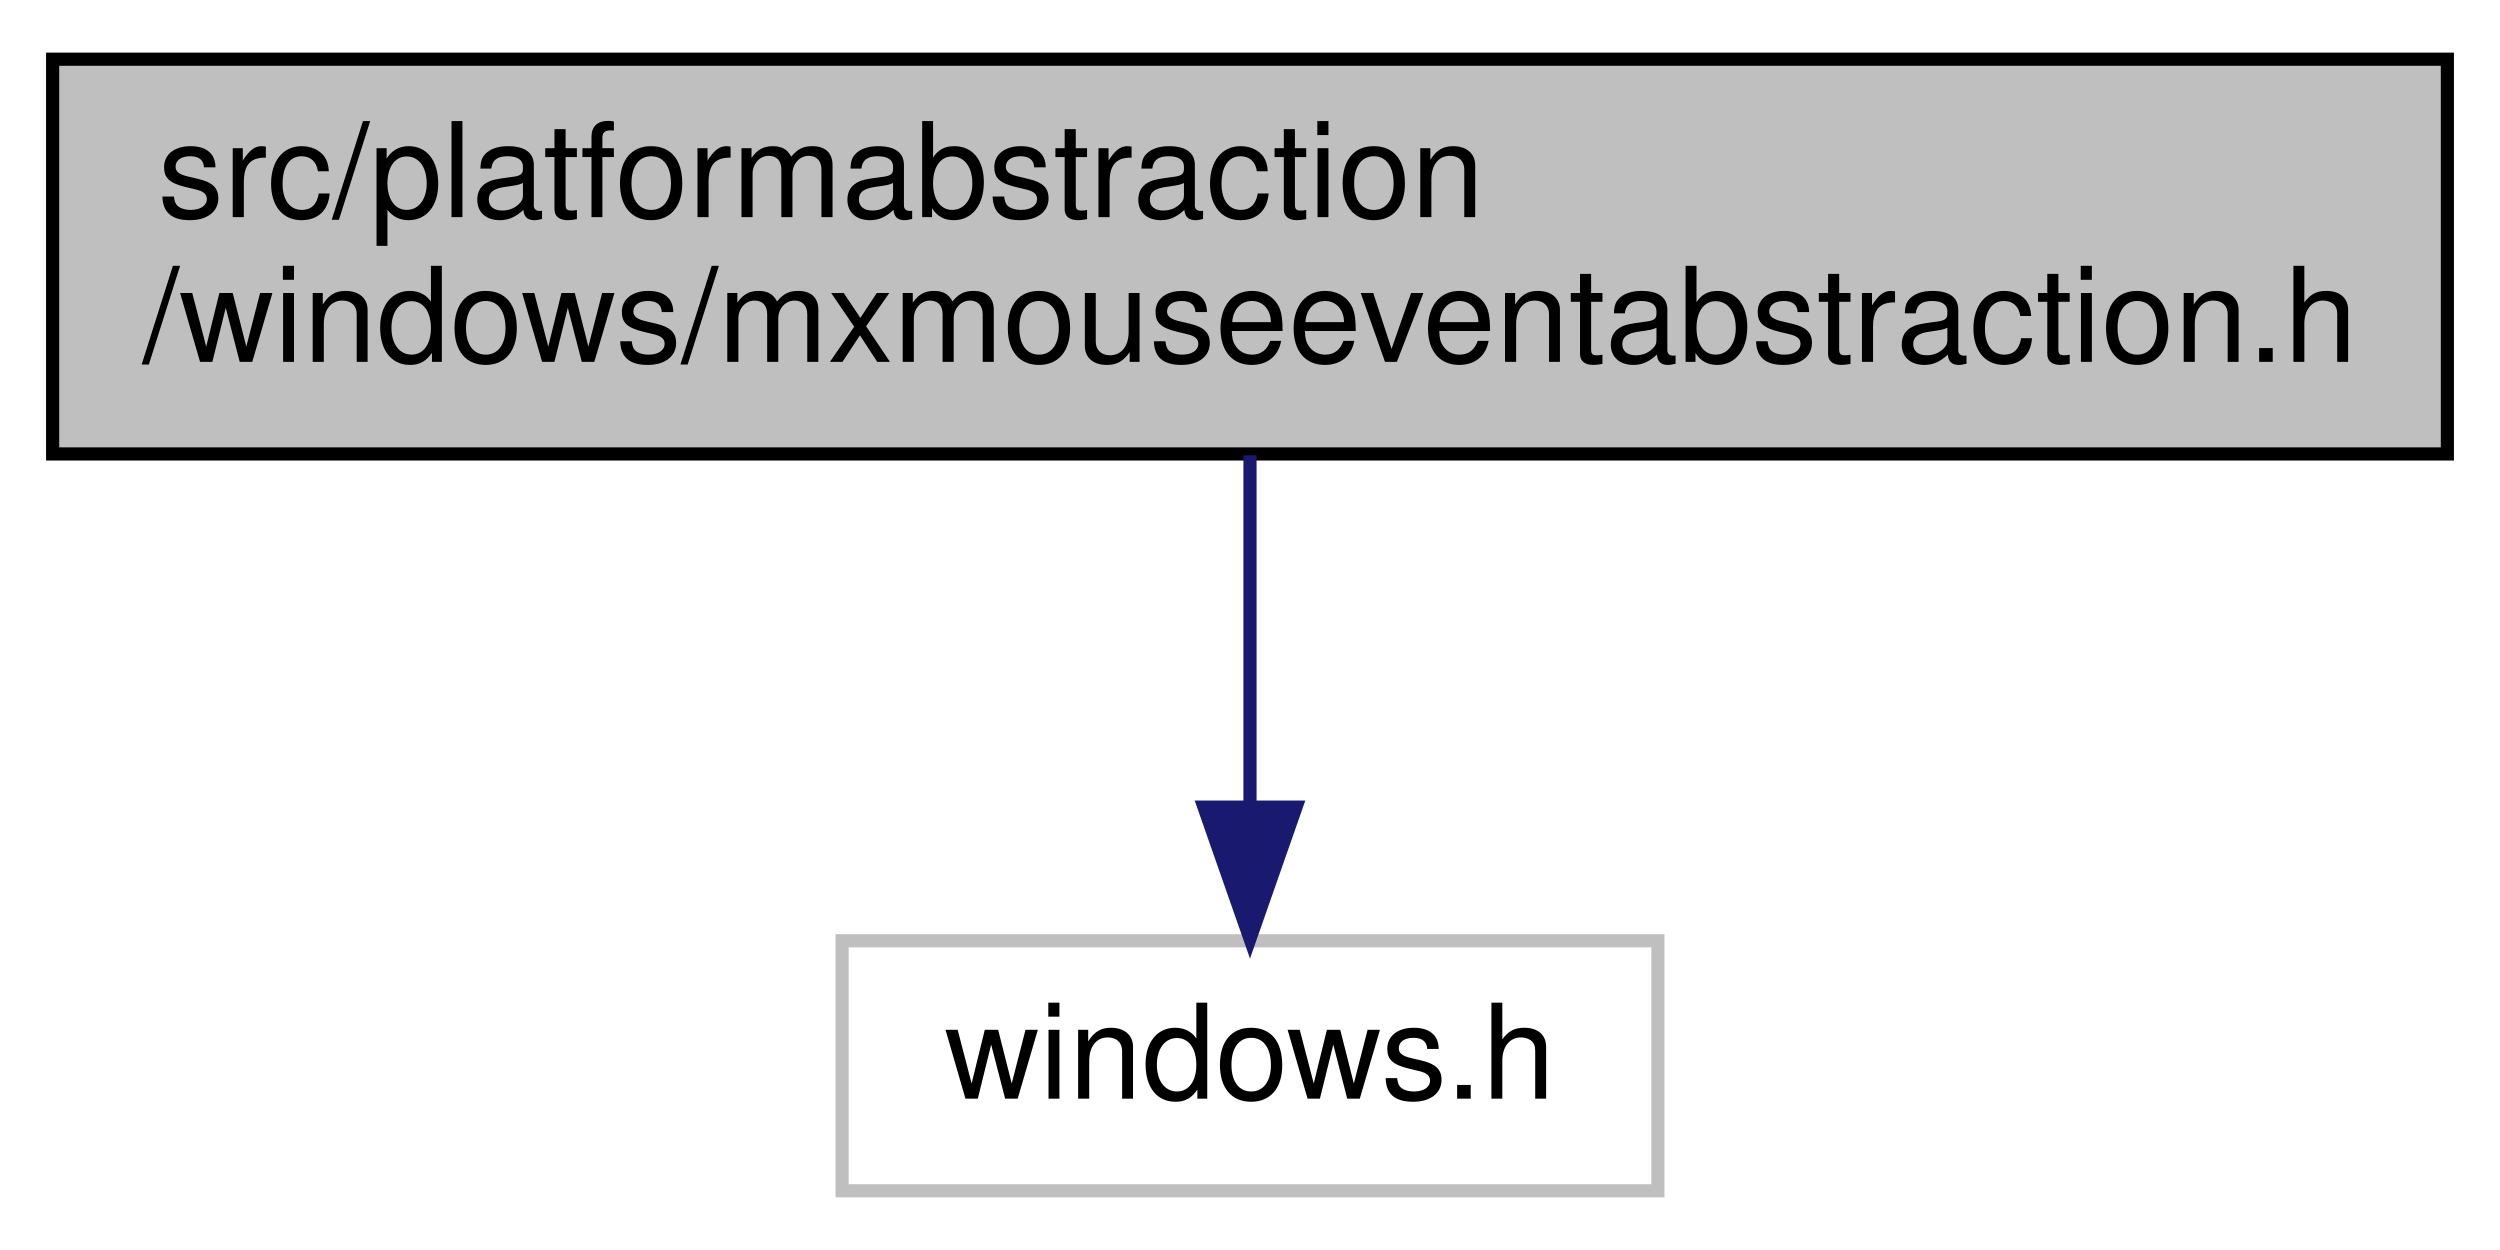
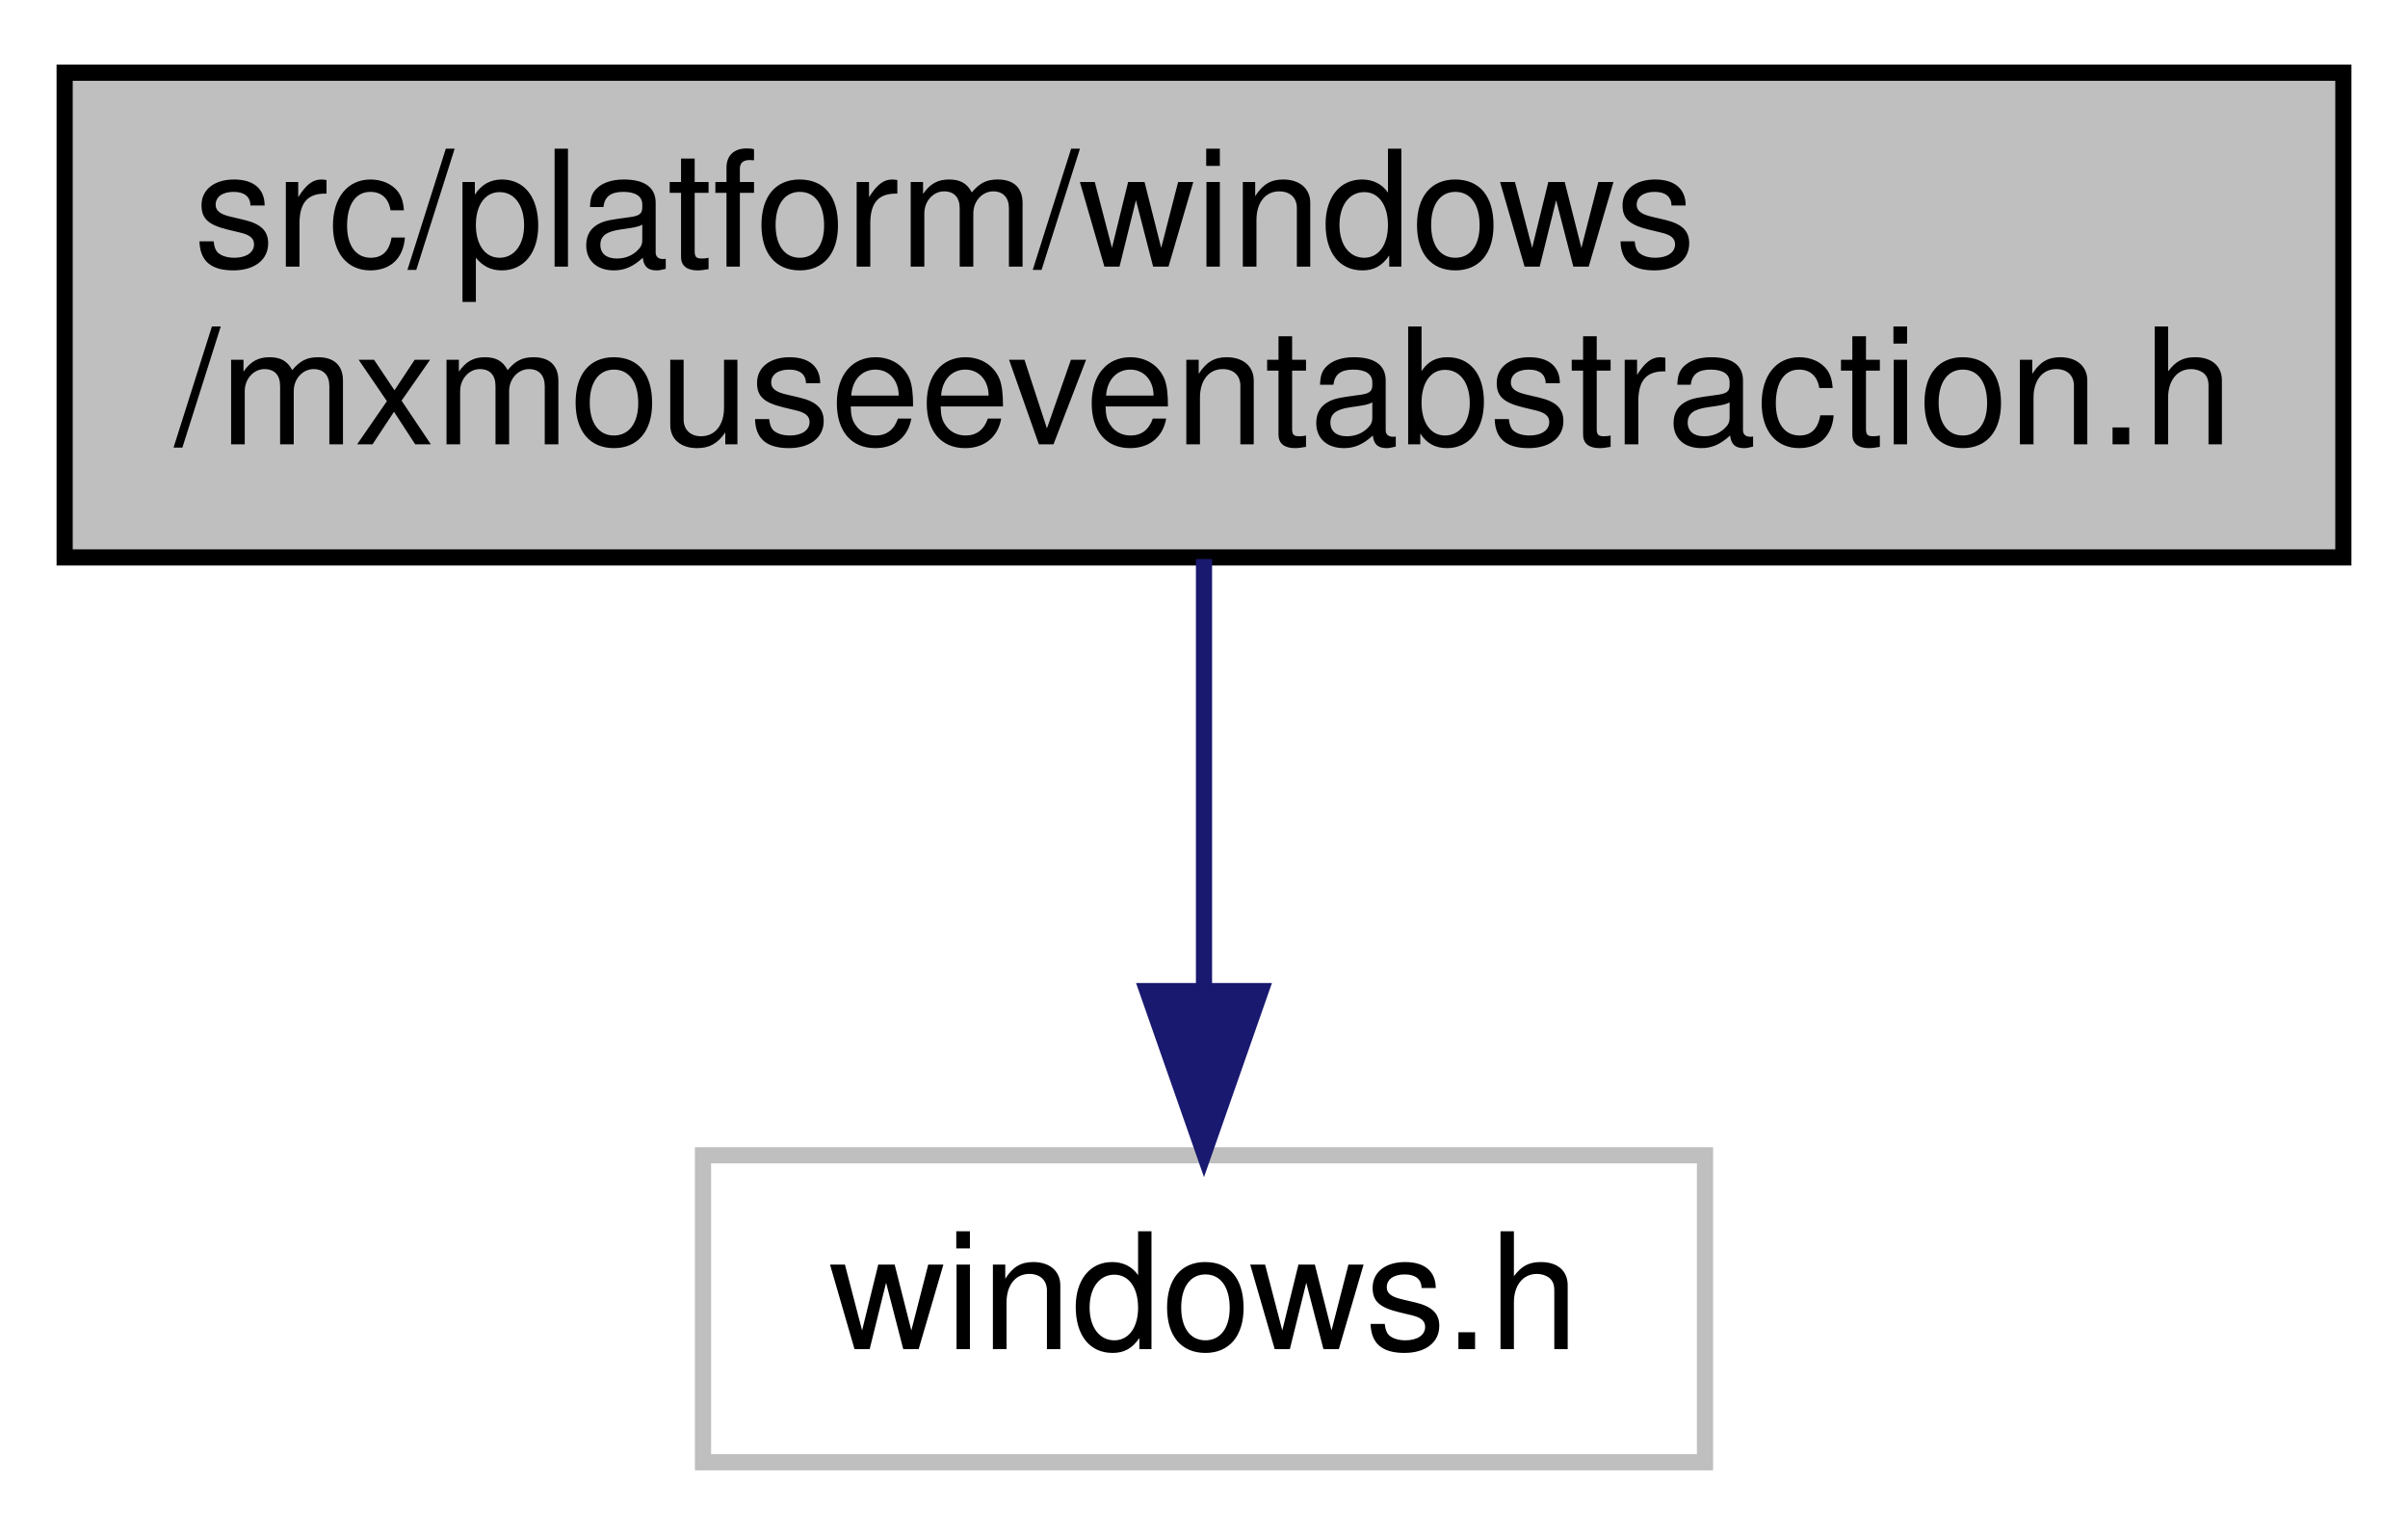
- <svg xmlns="http://www.w3.org/2000/svg" xmlns:xlink="http://www.w3.org/1999/xlink" width="190pt" height="95pt" viewBox="0.00 0.00 190.00 95.00">
+ <svg xmlns="http://www.w3.org/2000/svg" xmlns:xlink="http://www.w3.org/1999/xlink" width="149pt" height="95pt" viewBox="0.00 0.00 149.00 95.00">
  <g id="graph0" class="graph" transform="scale(1 1) rotate(0) translate(4 91)">
    <g id="node1" class="node">
      <g id="a_node1">
        <a xlink:title=" ">
-           <polygon fill="#bfbfbf" stroke="black" points="0,-56.5 0,-86.5 182,-86.5 182,-56.5 0,-56.5" />
-           <text text-anchor="start" x="8" y="-74.5" font-family="Helvetica,sans-Serif" font-size="10.00">src/platformabstraction</text>
-           <text text-anchor="middle" x="91" y="-63.5" font-family="Helvetica,sans-Serif" font-size="10.00">/windows/mxmouseeventabstraction.h</text>
+           <polygon fill="#bfbfbf" stroke="black" points="0,-56.5 0,-86.5 141,-86.5 141,-56.5 0,-56.5" />
+           <text text-anchor="start" x="8" y="-74.5" font-family="Helvetica,sans-Serif" font-size="10.00">src/platform/windows</text>
+           <text text-anchor="middle" x="70.5" y="-63.5" font-family="Helvetica,sans-Serif" font-size="10.00">/mxmouseeventabstraction.h</text>
        </a>
      </g>
    </g>
    <g id="node2" class="node">
      <g id="a_node2">
        <a xlink:title=" ">
-           <polygon fill="none" stroke="#bfbfbf" points="60,-0.5 60,-19.5 122,-19.5 122,-0.5 60,-0.5" />
-           <text text-anchor="middle" x="91" y="-7.5" font-family="Helvetica,sans-Serif" font-size="10.00">windows.h</text>
+           <polygon fill="none" stroke="#bfbfbf" points="39.5,-0.5 39.5,-19.5 101.5,-19.5 101.5,-0.5 39.5,-0.5" />
+           <text text-anchor="middle" x="70.5" y="-7.5" font-family="Helvetica,sans-Serif" font-size="10.00">windows.h</text>
        </a>
      </g>
    </g>
    <g id="edge1" class="edge">
-       <path fill="none" stroke="midnightblue" d="M91,-56.4C91,-48.47 91,-38.46 91,-29.86" />
-       <polygon fill="midnightblue" stroke="midnightblue" points="94.5,-29.66 91,-19.66 87.5,-29.66 94.5,-29.66" />
+       <path fill="none" stroke="midnightblue" d="M70.5,-56.4C70.5,-48.47 70.5,-38.46 70.5,-29.86" />
+       <polygon fill="midnightblue" stroke="midnightblue" points="74,-29.66 70.5,-19.66 67,-29.66 74,-29.66" />
    </g>
  </g>
</svg>
